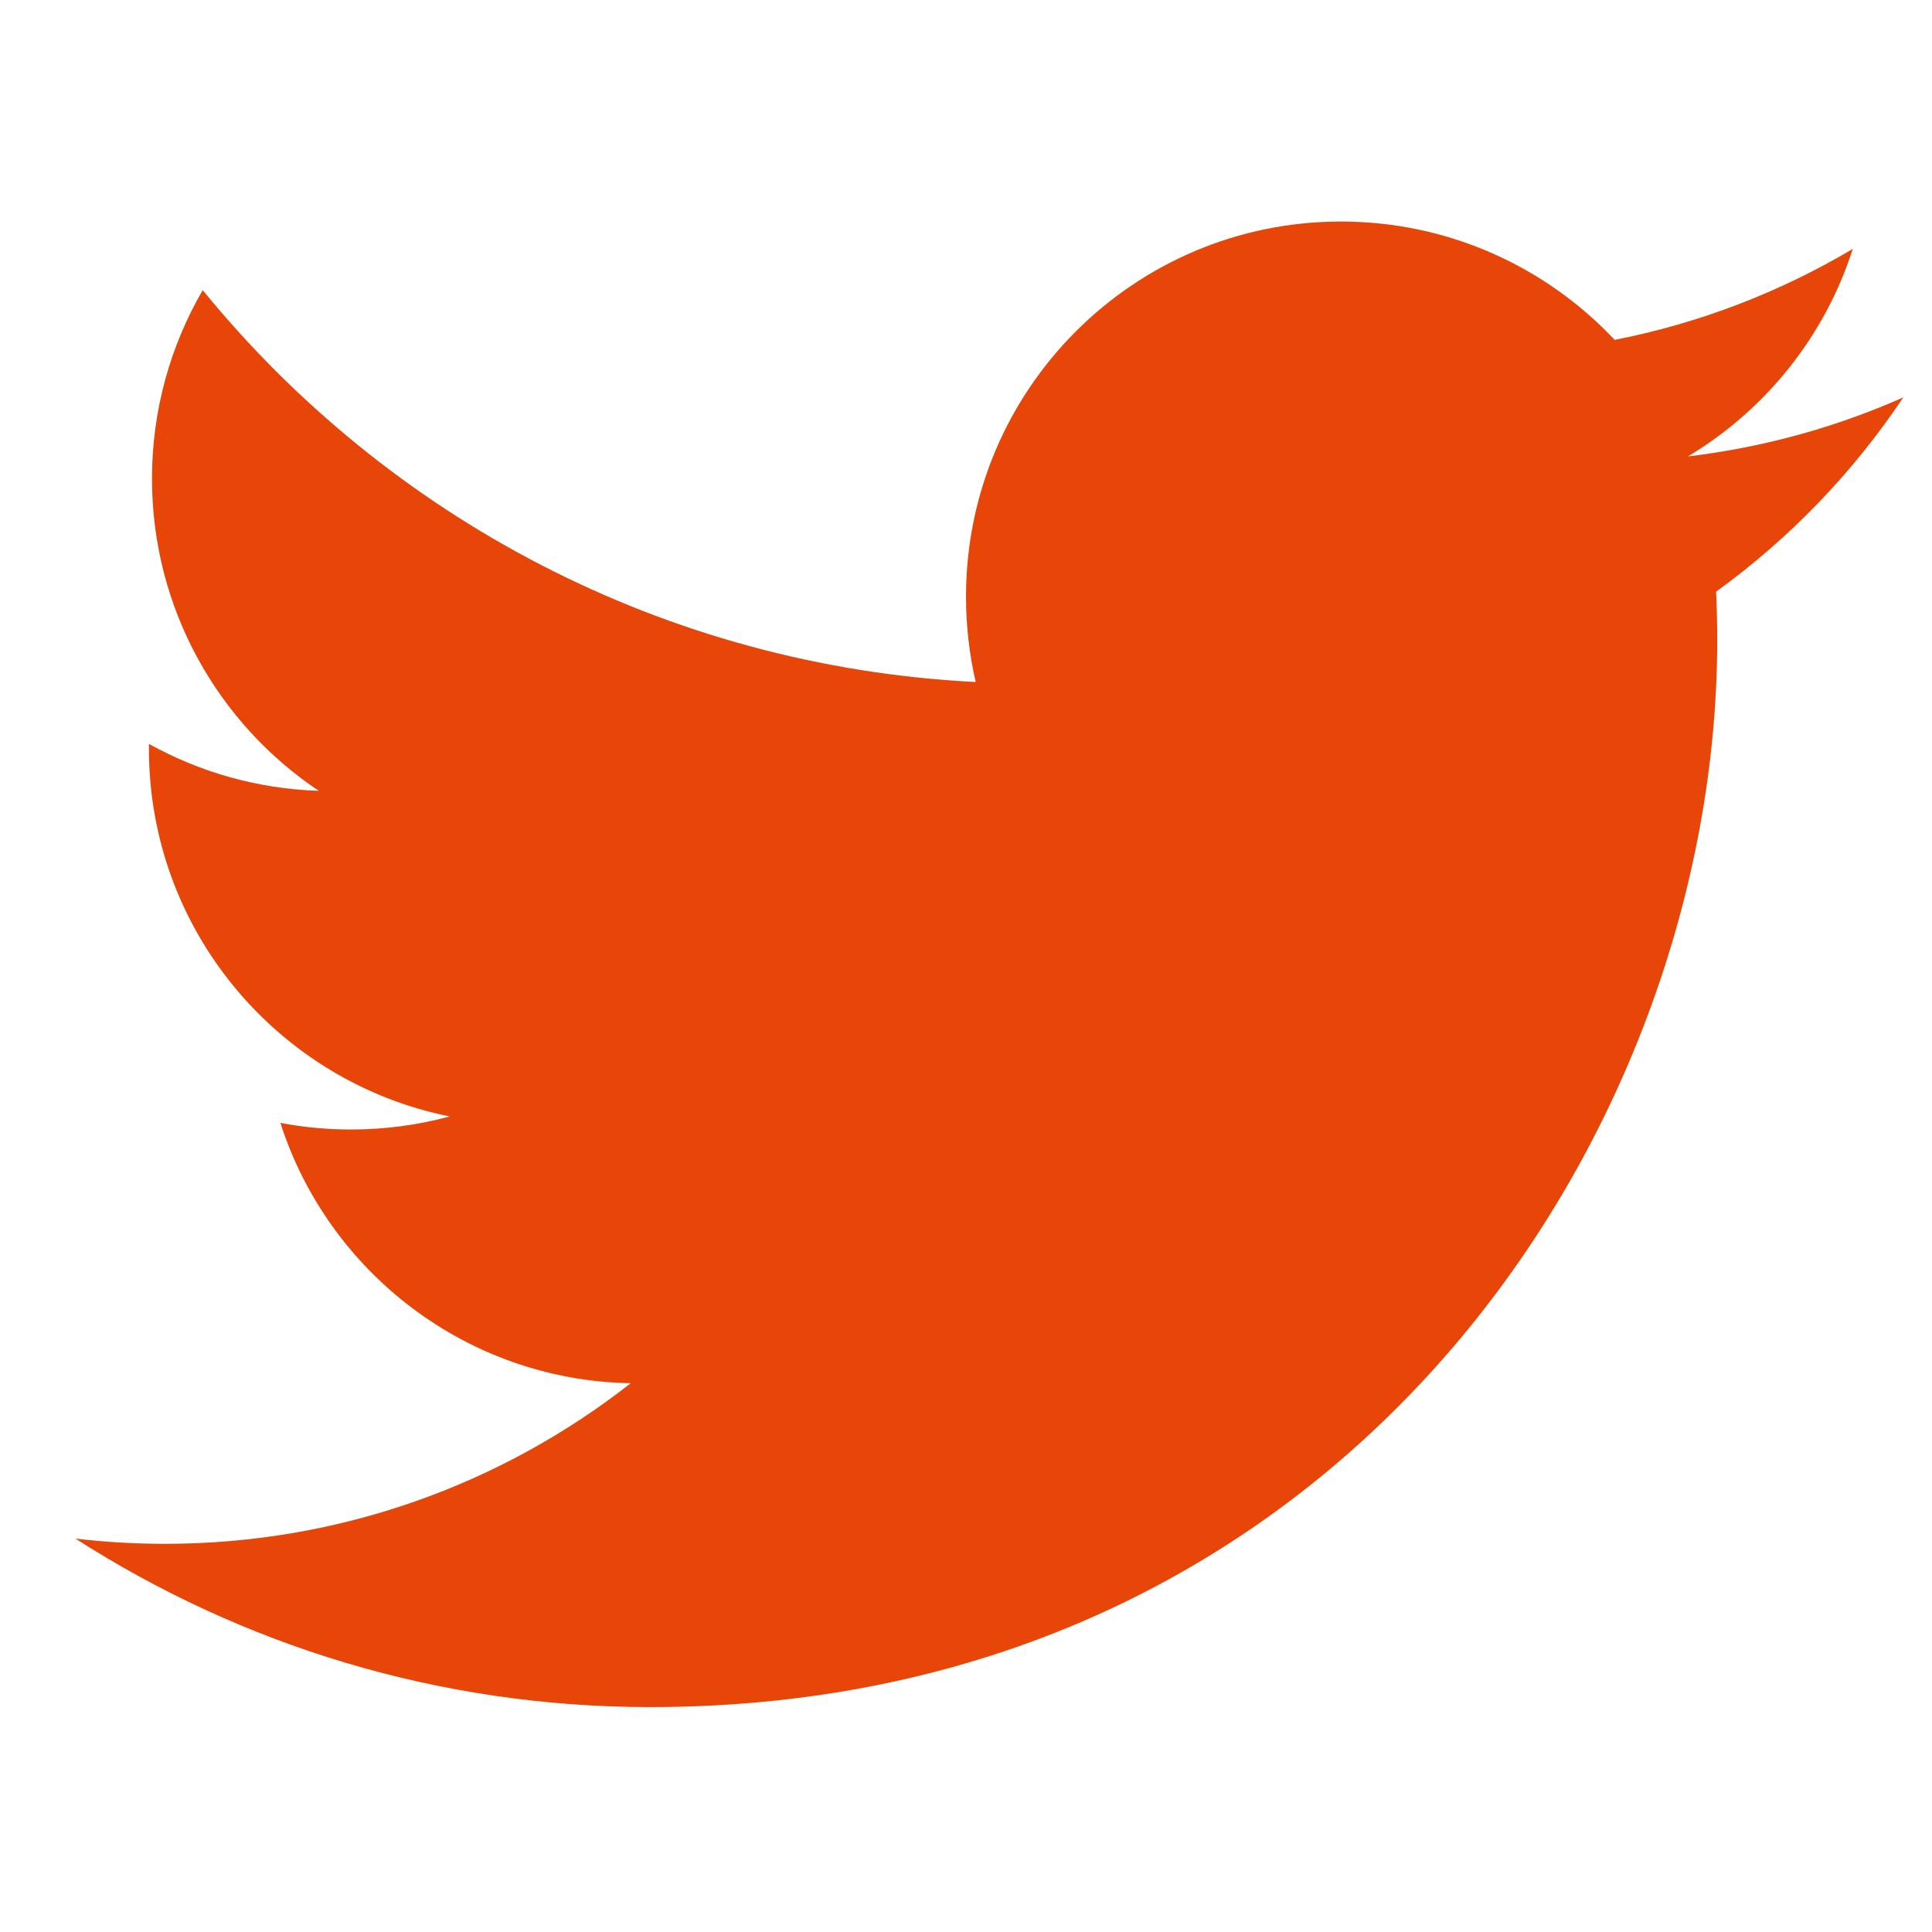
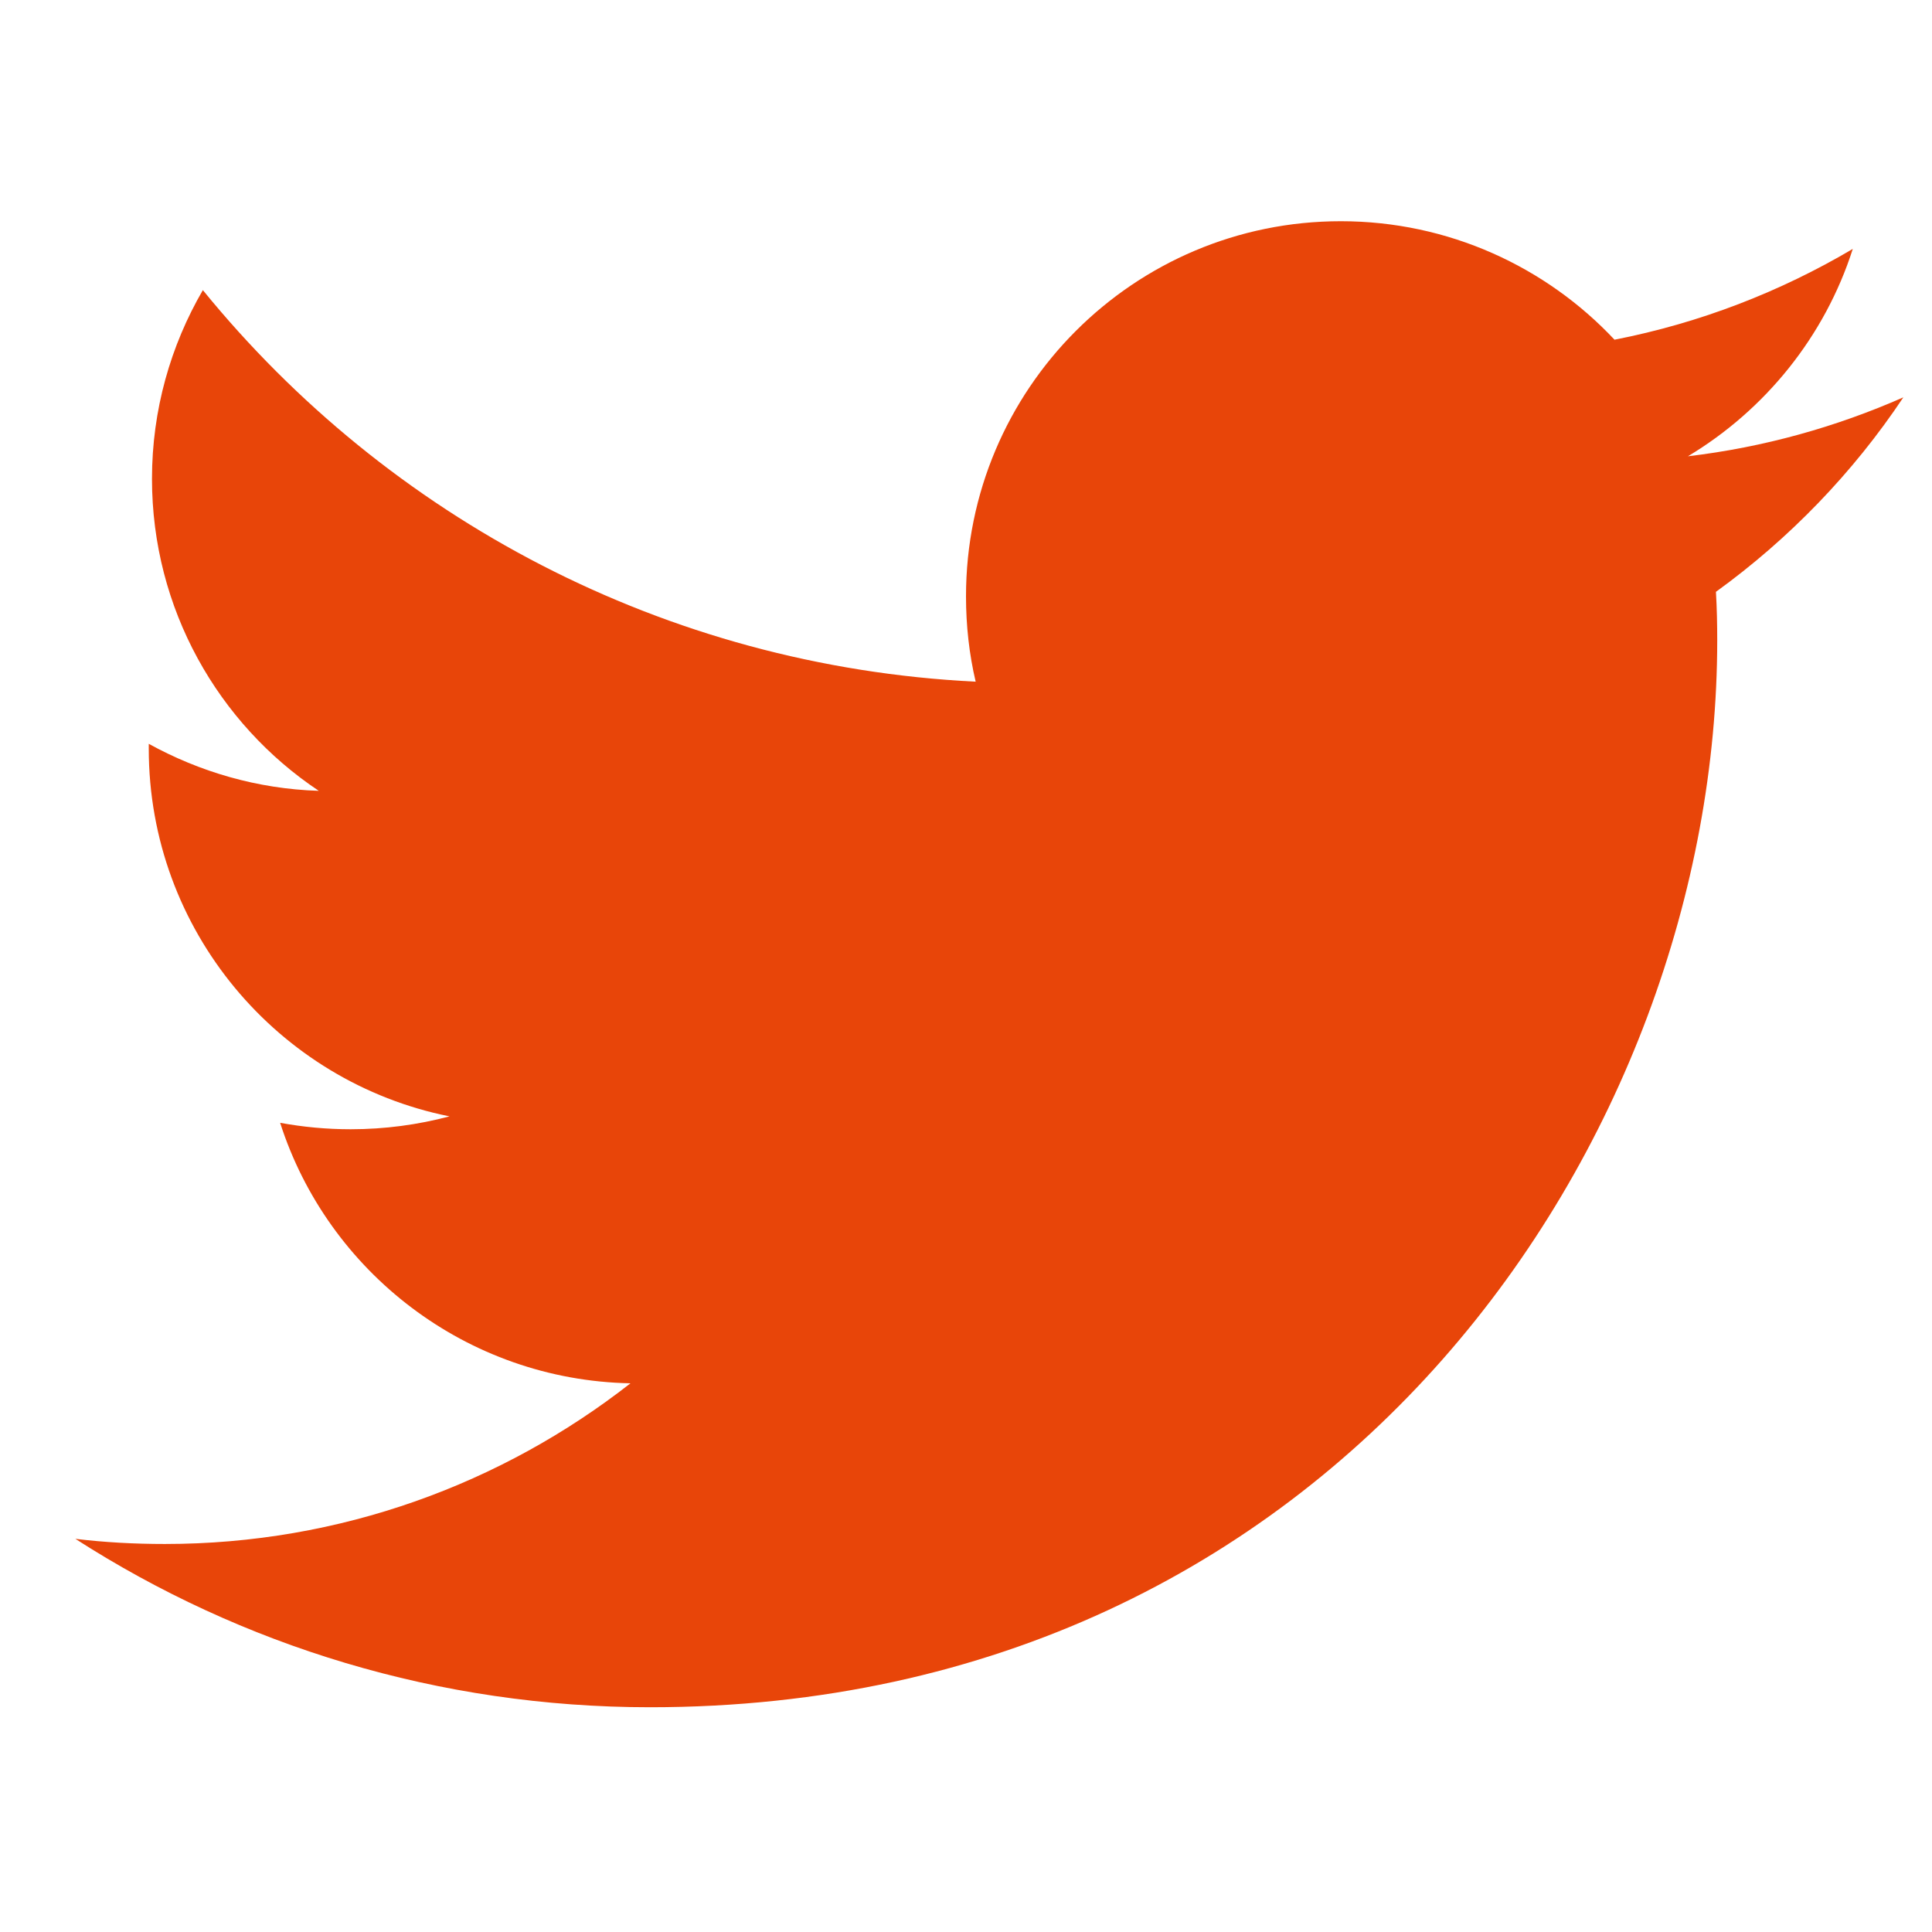
- <svg xmlns="http://www.w3.org/2000/svg" viewBox="0 0 24 24">
-   <path d="M23.643 4.937c-.835.37-1.732.62-2.675.733.962-.576 1.7-1.49 2.048-2.578-.9.534-1.897.922-2.958 1.13-.85-.904-2.06-1.47-3.4-1.47-2.572 0-4.658 2.086-4.658 4.66 0 .364.042.718.12 1.06-3.873-.195-7.304-2.05-9.602-4.868-.4.69-.63 1.49-.63 2.342 0 1.616.823 3.043 2.072 3.878-.764-.025-1.482-.234-2.11-.583v.06c0 2.257 1.605 4.14 3.737 4.568-.392.106-.803.162-1.227.162-.3 0-.593-.028-.877-.082.593 1.85 2.313 3.198 4.352 3.234-1.595 1.25-3.604 1.995-5.786 1.995-.376 0-.747-.022-1.112-.065 2.062 1.323 4.51 2.093 7.14 2.093 8.57 0 13.255-7.098 13.255-13.254 0-.2-.005-.402-.014-.602.91-.658 1.7-1.477 2.323-2.41z" style="fill:#e84509;" />
+ <svg xmlns="http://www.w3.org/2000/svg" width="600" height="600" viewBox="0 0 600 600" version="1.1">
+   <path d="M591.1,123.4c-20.9,9.2-43.3,15.5-66.9,18.3c24-14.4,42.5-37.2,51.2-64.4c-22.5,13.3-47.4,23-74,28.2  c-21.2-22.6-51.5-36.8-85-36.8c-64.3,0-116.4,52.1-116.4,116.5c0,9.1,1,18,3,26.5C206.2,206.9,120.4,160.6,63,90.1  c-10,17.2-15.8,37.2-15.8,58.6c0,40.4,20.6,76.1,51.8,96.9c-19.1-0.6-37-5.9-52.8-14.6v1.5c0,56.4,40.1,103.5,93.4,114.2  c-9.8,2.6-20.1,4-30.7,4c-7.5,0-14.8-0.7-21.9-2c14.8,46.2,57.8,79.9,108.8,80.9c-39.9,31.2-90.1,49.9-144.6,49.9  c-9.4,0-18.7-0.5-27.8-1.6c51.5,33.1,112.8,52.3,178.5,52.3c214.2,0,331.4-177.4,331.4-331.3c0-5-0.1-10-0.4-15.1  C555.7,167.3,575.5,146.8,591.1,123.4L591.1,123.4z" fill="#e84509" />
</svg>
